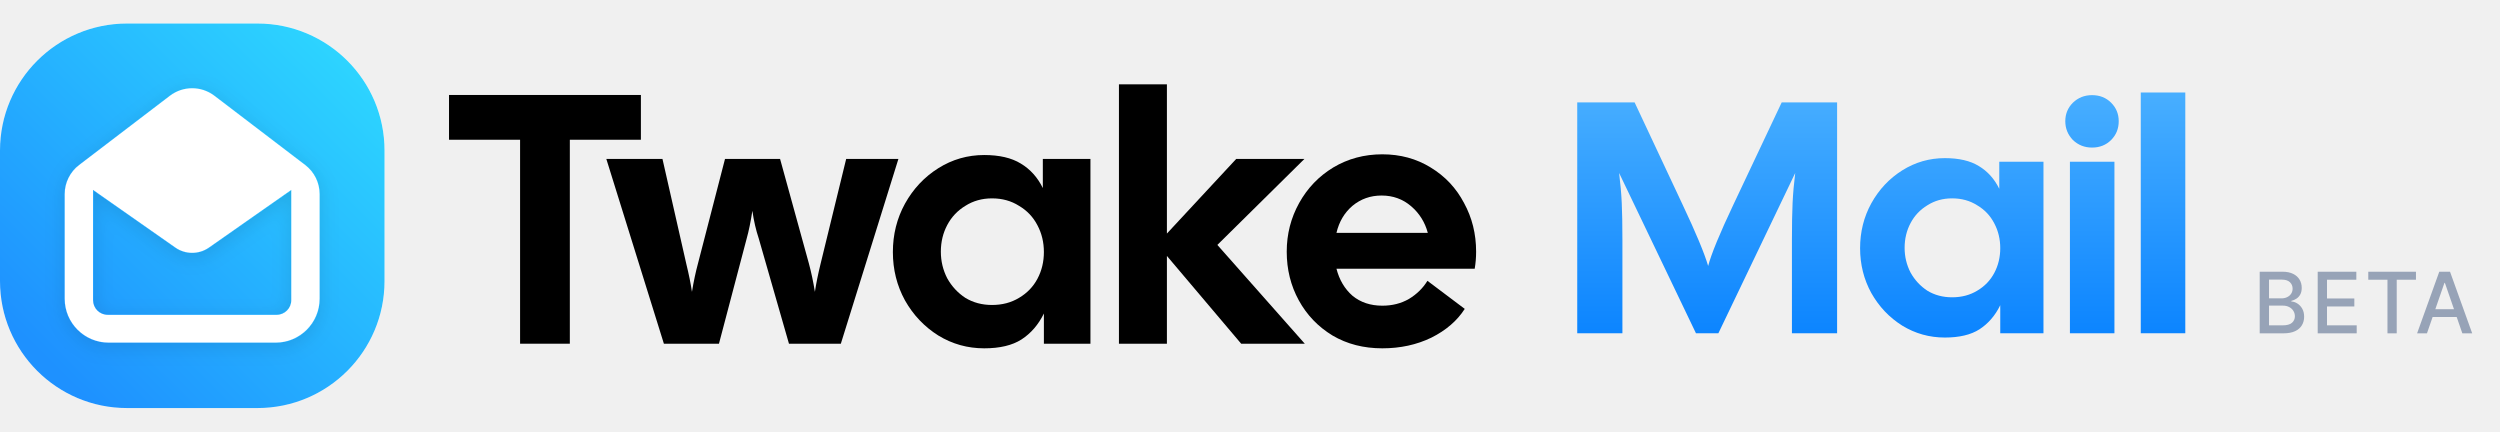
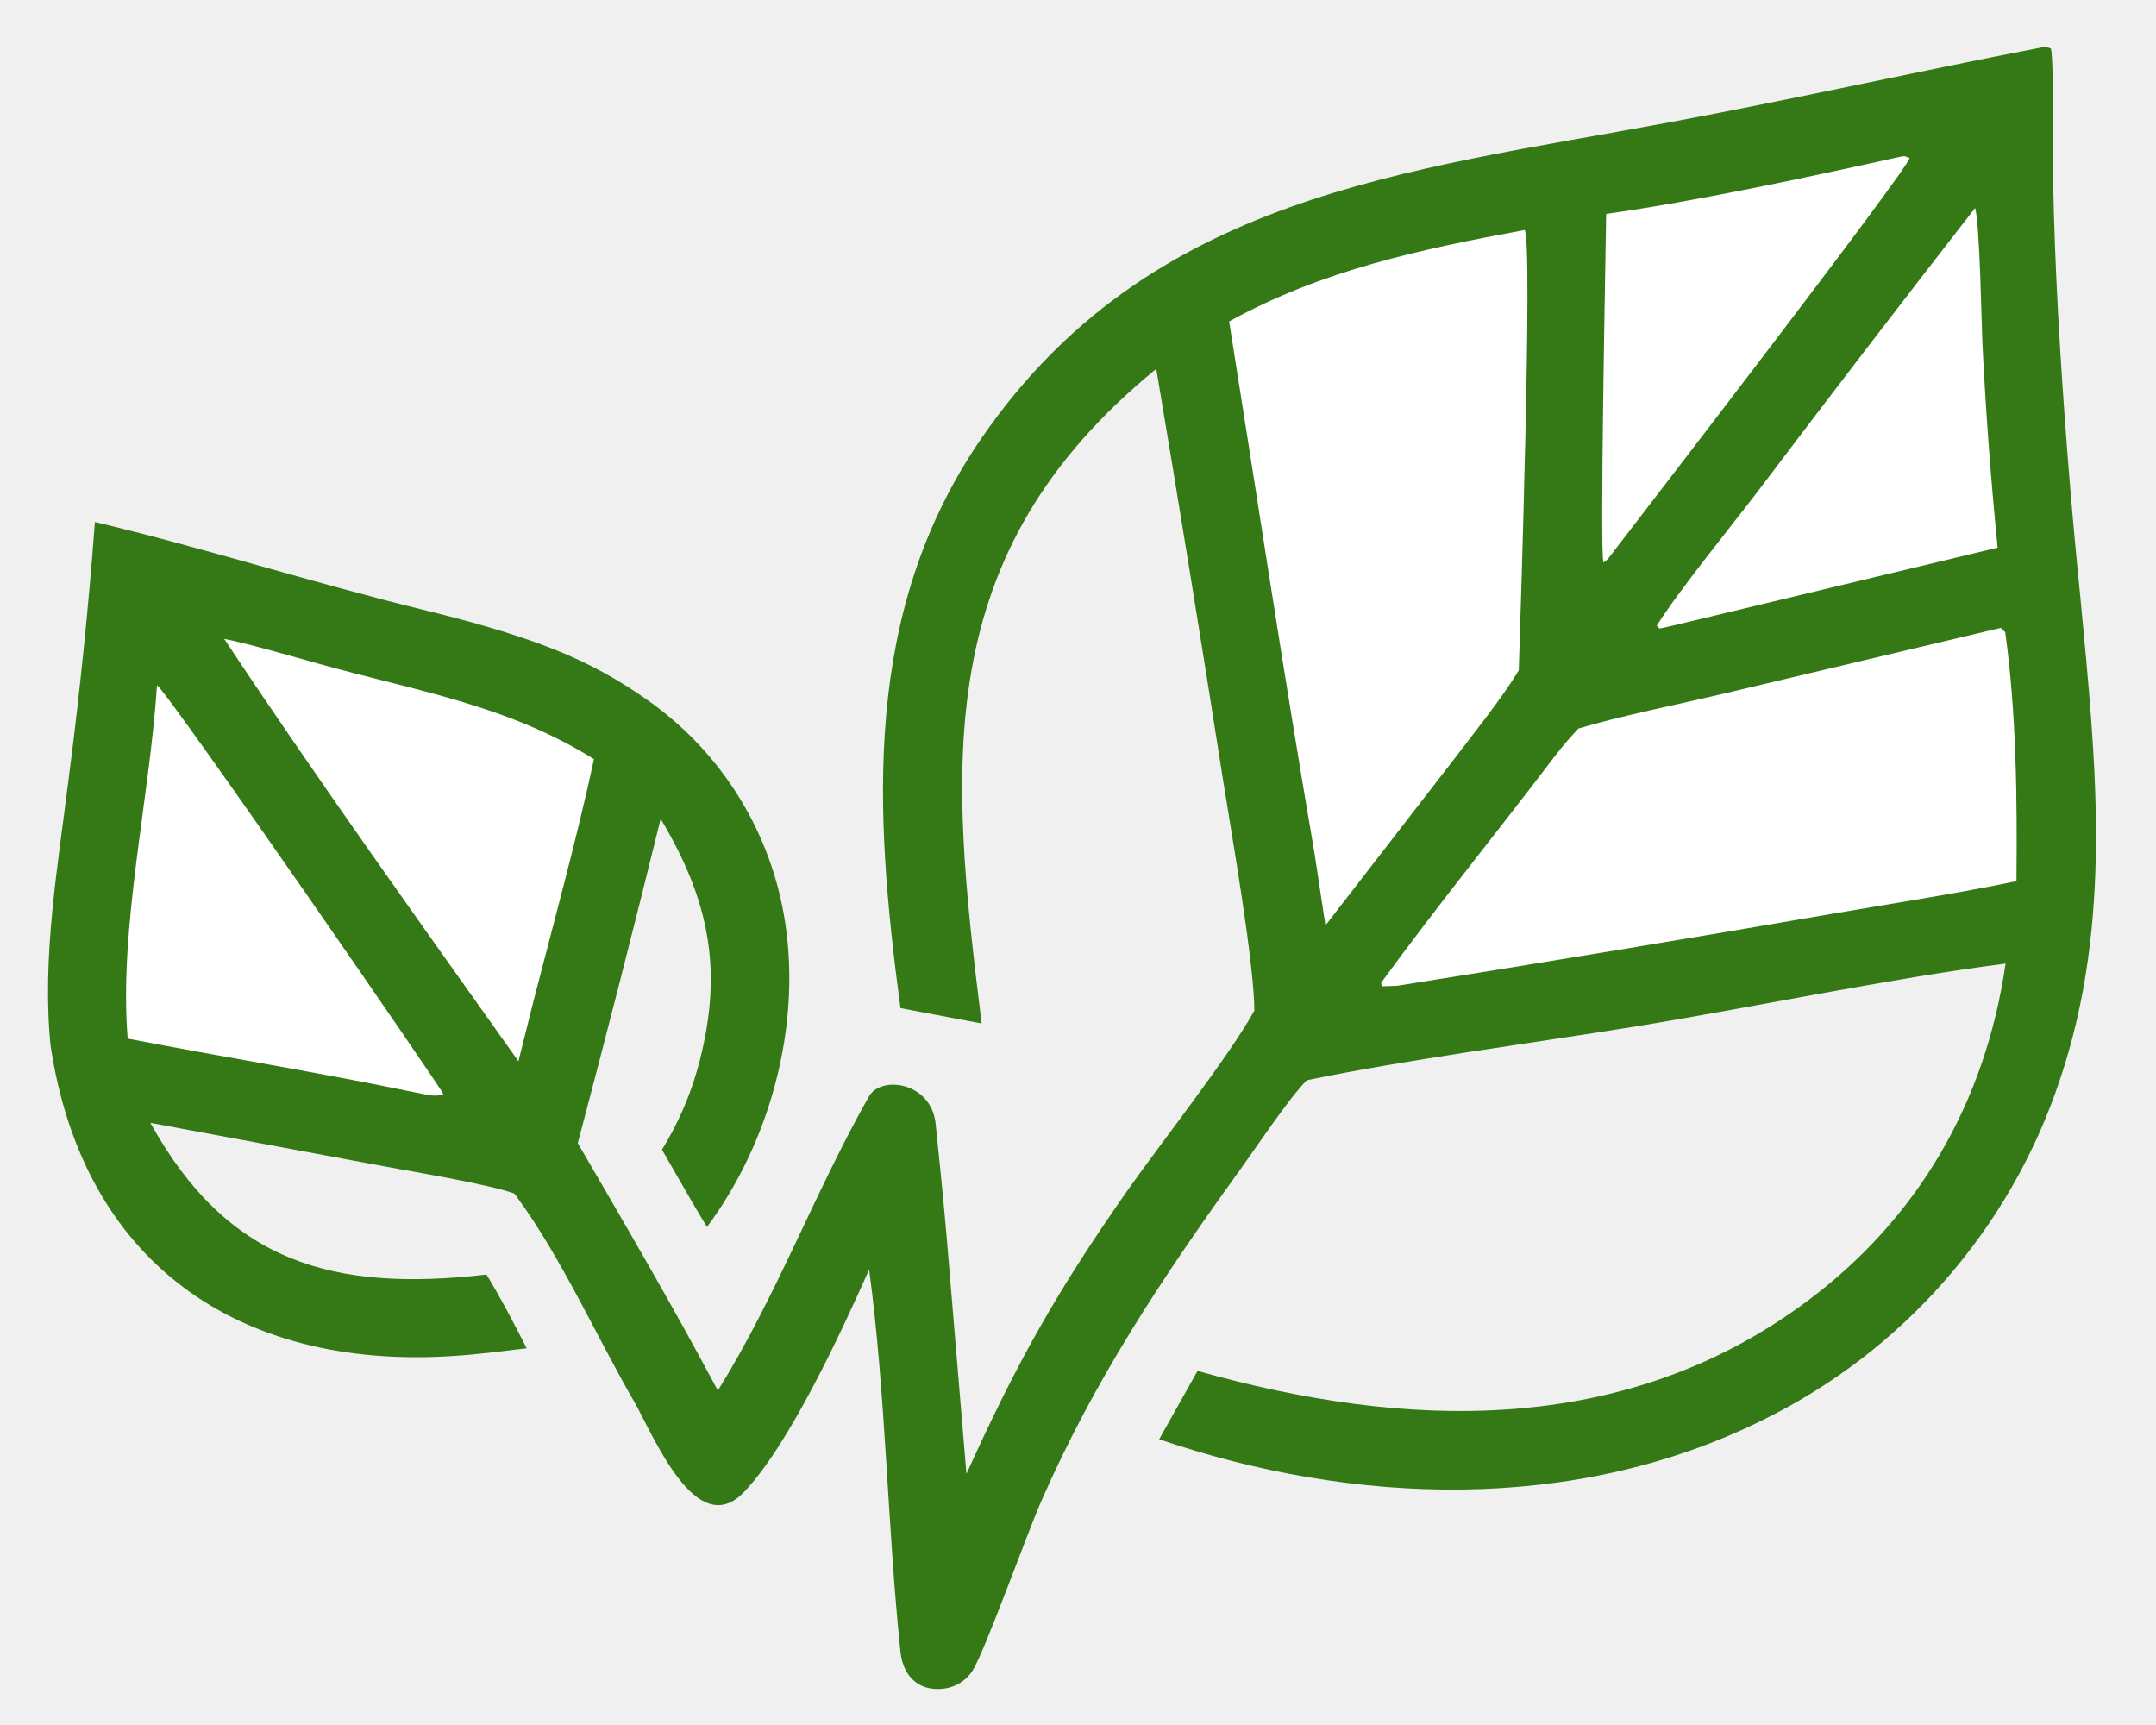
- <svg xmlns="http://www.w3.org/2000/svg" width="1275" height="220" viewBox="0 0 1275 220" fill="none">
-   <path d="M265.244 71.27H229V48.437H326.858V71.27H290.614V175.29H265.244V71.27Z" fill="black" />
-   <path d="M309.226 81.056H337.859L350 134.515C351.329 139.952 352.296 144.724 352.9 148.832C353.745 143.637 354.772 138.804 355.98 134.334L369.753 81.056H397.842L412.521 134.334C413.729 138.804 414.756 143.637 415.601 148.832C416.205 144.724 417.172 139.952 418.501 134.515L431.549 81.056H458.188L428.83 175.29H402.372L386.969 121.649C385.519 117.3 384.432 112.588 383.707 107.514C382.861 113.071 381.895 117.783 380.807 121.649L366.672 175.29H338.583L309.226 81.056Z" fill="black" />
-   <path d="M501.941 177.645C493.484 177.645 485.691 175.471 478.563 171.122C471.436 166.651 465.757 160.671 461.529 153.181C457.421 145.691 455.367 137.475 455.367 128.535C455.367 119.595 457.421 111.38 461.529 103.889C465.757 96.278 471.436 90.238 478.563 85.768C485.691 81.297 493.484 79.062 501.941 79.062C509.673 79.062 515.895 80.512 520.606 83.412C525.439 86.311 529.184 90.479 531.842 95.916V81.056H556.125V175.29H532.385V159.886C529.607 165.564 525.801 169.974 520.969 173.115C516.257 176.135 509.914 177.645 501.941 177.645ZM479.832 128.354C479.832 133.186 480.919 137.717 483.094 141.945C485.389 146.053 488.47 149.375 492.336 151.912C496.323 154.329 500.853 155.537 505.927 155.537C511.122 155.537 515.713 154.329 519.7 151.912C523.808 149.496 526.949 146.234 529.123 142.127C531.298 138.019 532.385 133.488 532.385 128.535C532.385 123.582 531.298 119.051 529.123 114.944C526.949 110.715 523.808 107.393 519.7 104.977C515.713 102.44 511.122 101.171 505.927 101.171C500.853 101.171 496.323 102.44 492.336 104.977C488.349 107.393 485.269 110.655 483.094 114.763C480.919 118.87 479.832 123.401 479.832 128.354Z" fill="black" />
-   <path d="M595.125 130.529V175.29H570.661V43H595.125V119.112L630.463 81.056H665.257L620.858 124.911L665.438 175.29H633L595.125 130.529Z" fill="black" />
-   <path d="M704.978 177.645C695.433 177.645 686.977 175.471 679.607 171.122C672.237 166.651 666.499 160.671 662.391 153.181C658.284 145.691 656.23 137.415 656.23 128.354C656.23 119.414 658.344 111.138 662.573 103.527C666.801 95.916 672.6 89.875 679.969 85.405C687.46 80.935 695.796 78.7 704.978 78.7C714.159 78.7 722.375 80.935 729.623 85.405C736.993 89.875 742.671 95.916 746.658 103.527C750.766 111.017 752.819 119.293 752.819 128.354C752.819 131.374 752.578 134.274 752.094 137.052H681.6C683.05 142.731 685.768 147.322 689.755 150.825C693.863 154.208 698.937 155.899 704.978 155.899C710.052 155.899 714.582 154.751 718.569 152.456C722.556 150.04 725.697 146.959 727.992 143.214L747.02 157.53C743.154 163.571 737.476 168.464 729.986 172.209C722.495 175.833 714.159 177.645 704.978 177.645ZM728.174 118.749C726.724 113.313 723.885 108.782 719.656 105.158C715.428 101.534 710.414 99.721 704.615 99.721C698.937 99.721 693.984 101.473 689.755 104.977C685.648 108.48 682.929 113.071 681.6 118.749H728.174Z" fill="black" />
-   <path d="M804.387 52.22H833.653L858.042 104.192C864.882 118.657 869.255 129.142 871.161 135.645C872.731 129.59 877.048 119.106 884.112 104.192L908.669 52.22H936.926V169.957H913.883V122.358C913.883 114.621 913.995 108.341 914.219 103.52C914.444 98.698 914.892 93.596 915.565 88.214L876.375 169.957H864.938L825.748 88.214C826.421 93.596 826.869 98.698 827.093 103.52C827.318 108.341 827.43 114.621 827.43 122.358V169.957H804.387V52.22Z" fill="url(#paint0_linear_58327_606)" />
-   <path d="M991.875 172.144C984.026 172.144 976.793 170.126 970.178 166.089C963.562 161.94 958.292 156.39 954.367 149.437C950.555 142.485 948.648 134.86 948.648 126.563C948.648 118.265 950.555 110.64 954.367 103.688C958.292 96.624 963.562 91.017 970.178 86.868C976.793 82.719 984.026 80.645 991.875 80.645C999.051 80.645 1004.83 81.99 1009.2 84.682C1013.68 87.373 1017.16 91.241 1019.63 96.287V82.495H1042.17V169.957H1020.13V155.661C1017.55 160.931 1014.02 165.024 1009.54 167.939C1005.16 170.742 999.276 172.144 991.875 172.144ZM971.355 126.394C971.355 130.88 972.364 135.085 974.383 139.009C976.513 142.822 979.372 145.905 982.961 148.26C986.661 150.503 990.866 151.624 995.575 151.624C1000.4 151.624 1004.66 150.503 1008.36 148.26C1012.17 146.017 1015.09 142.99 1017.1 139.177C1019.12 135.365 1020.13 131.16 1020.13 126.563C1020.13 121.965 1019.12 117.76 1017.1 113.948C1015.09 110.023 1012.17 106.94 1008.36 104.697C1004.66 102.342 1000.4 101.165 995.575 101.165C990.866 101.165 986.661 102.342 982.961 104.697C979.26 106.94 976.401 109.967 974.383 113.78C972.364 117.592 971.355 121.797 971.355 126.394Z" fill="url(#paint1_linear_58327_606)" />
-   <path d="M1055.66 82.495H1078.36V169.957H1055.66V82.495ZM1053.3 61.807C1053.3 58.106 1054.59 54.967 1057.17 52.388C1059.86 49.809 1063.11 48.519 1066.93 48.519C1070.85 48.519 1074.1 49.809 1076.68 52.388C1079.26 54.967 1080.55 58.106 1080.55 61.807C1080.55 65.619 1079.26 68.815 1076.68 71.394C1074.1 73.973 1070.85 75.263 1066.93 75.263C1063.11 75.263 1059.86 73.973 1057.17 71.394C1054.59 68.703 1053.3 65.507 1053.3 61.807Z" fill="url(#paint2_linear_58327_606)" />
-   <path d="M1091.79 47.174H1114.5V169.957H1091.79V47.174Z" fill="url(#paint3_linear_58327_606)" />
-   <rect y="12" width="196.105" height="196.105" rx="64.764" fill="white" />
-   <rect y="12" width="196.105" height="196.105" rx="64.764" fill="url(#paint4_linear_58327_606)" />
-   <g filter="url(#filter0_d_58327_606)">
-     <path fill-rule="evenodd" clip-rule="evenodd" d="M40.352 84.151C35.719 87.685 33 93.178 33 99.004V152.32C33 164.7 43.036 174.735 55.415 174.735H140.585C152.964 174.735 163 164.7 163 152.32V99.004C163 93.178 160.281 87.685 155.648 84.151L109.327 48.826C102.637 43.725 93.362 43.725 86.673 48.826L40.352 84.151ZM47.444 96.84V153.101C47.444 157.227 50.79 160.573 54.916 160.573H141.084C145.21 160.573 148.556 157.227 148.556 153.101V96.84L106.573 126.243C101.426 129.847 94.574 129.847 89.427 126.243L47.444 96.84Z" fill="white" />
-   </g>
-   <path d="M1152.45 170V138.568H1163.96C1166.19 138.568 1168.04 138.936 1169.5 139.673C1170.97 140.399 1172.06 141.387 1172.79 142.635C1173.52 143.873 1173.88 145.27 1173.88 146.825C1173.88 148.135 1173.64 149.24 1173.16 150.14C1172.68 151.03 1172.03 151.746 1171.22 152.289C1170.43 152.821 1169.55 153.21 1168.58 153.455V153.762C1169.63 153.813 1170.65 154.151 1171.64 154.775C1172.64 155.389 1173.47 156.264 1174.12 157.4C1174.78 158.535 1175.11 159.917 1175.11 161.543C1175.11 163.15 1174.73 164.592 1173.97 165.871C1173.22 167.14 1172.07 168.148 1170.5 168.895C1168.94 169.632 1166.94 170 1164.5 170H1152.45ZM1157.2 165.933H1164.04C1166.31 165.933 1167.94 165.493 1168.92 164.613C1169.9 163.733 1170.39 162.633 1170.39 161.313C1170.39 160.321 1170.14 159.41 1169.64 158.581C1169.14 157.753 1168.43 157.093 1167.49 156.601C1166.57 156.11 1165.48 155.865 1164.21 155.865H1157.2V165.933ZM1157.2 152.166H1163.55C1164.61 152.166 1165.57 151.961 1166.42 151.552C1167.28 151.143 1167.96 150.57 1168.46 149.833C1168.97 149.086 1169.23 148.206 1169.23 147.193C1169.23 145.894 1168.77 144.804 1167.86 143.924C1166.95 143.044 1165.56 142.604 1163.67 142.604H1157.2V152.166ZM1182.03 170V138.568H1201.73V142.65H1186.77V152.227H1200.71V156.295H1186.77V165.918H1201.92V170H1182.03ZM1207.82 142.65V138.568H1232.14V142.65H1222.33V170H1217.61V142.65H1207.82ZM1237.75 170H1232.72L1244.03 138.568H1249.51L1260.82 170H1255.79L1246.9 144.277H1246.66L1237.75 170ZM1238.6 157.691H1254.93V161.682H1238.6V157.691Z" fill="#97A3B7" />
-   <defs>
-     <filter id="filter0_d_58327_606" x="23" y="37" width="150" height="149.735" filterUnits="userSpaceOnUse" color-interpolation-filters="sRGB">
-       <feFlood flood-opacity="0" result="BackgroundImageFix" />
-       <feColorMatrix in="SourceAlpha" type="matrix" values="0 0 0 0 0 0 0 0 0 0 0 0 0 0 0 0 0 0 127 0" result="hardAlpha" />
-       <feOffset dy="2" />
-       <feGaussianBlur stdDeviation="5" />
-       <feComposite in2="hardAlpha" operator="out" />
-       <feColorMatrix type="matrix" values="0 0 0 0 0 0 0 0 0 0 0 0 0 0 0 0 0 0 0.1 0" />
-       <feBlend mode="normal" in2="BackgroundImageFix" result="effect1_dropShadow_58327_606" />
-       <feBlend mode="normal" in="SourceGraphic" in2="effect1_dropShadow_58327_606" result="shape" />
-     </filter>
-     <linearGradient id="paint0_linear_58327_606" x1="839.942" y1="16.226" x2="839.942" y2="172" gradientUnits="userSpaceOnUse">
-       <stop stop-color="#57B9FF" />
-       <stop offset="1" stop-color="#0B84FF" />
-     </linearGradient>
-     <linearGradient id="paint1_linear_58327_606" x1="839.942" y1="16.226" x2="839.942" y2="172" gradientUnits="userSpaceOnUse">
-       <stop stop-color="#57B9FF" />
-       <stop offset="1" stop-color="#0B84FF" />
-     </linearGradient>
-     <linearGradient id="paint2_linear_58327_606" x1="839.942" y1="16.226" x2="839.942" y2="172" gradientUnits="userSpaceOnUse">
-       <stop stop-color="#57B9FF" />
-       <stop offset="1" stop-color="#0B84FF" />
-     </linearGradient>
-     <linearGradient id="paint3_linear_58327_606" x1="839.942" y1="16.226" x2="839.942" y2="172" gradientUnits="userSpaceOnUse">
-       <stop stop-color="#57B9FF" />
-       <stop offset="1" stop-color="#0B84FF" />
-     </linearGradient>
-     <linearGradient id="paint4_linear_58327_606" x1="27.5" y1="187.5" x2="191.5" y2="21.5" gradientUnits="userSpaceOnUse">
-       <stop stop-color="#1E91FF" />
-       <stop offset="0.997" stop-color="#2ED9FF" />
-     </linearGradient>
-   </defs>
+ <svg xmlns="http://www.w3.org/2000/svg" version="1.1" viewBox="715 435 650 520" width="325" height="260">
+   <path transform="translate(0,0)" fill="rgb(53,121,22)" d="M 1330.73 449.255 C 1332.06 448.951 1331.68 449.15 1333.31 449.621 C 1334.25 452.753 1333.87 482.518 1333.96 488.923 C 1334.24 502.543 1334.75 516.158 1335.49 529.762 C 1337.09 558.423 1339.34 587.044 1342.25 615.602 C 1346.85 664.658 1352.13 712.724 1336.01 760.542 C 1321.06 805.492 1288.62 842.521 1246.04 863.266 C 1189.51 891.155 1123.06 888.852 1064.47 868.863 L 1076.04 848.255 C 1138.43 865.861 1204.28 868.317 1259.37 827.567 C 1293.33 802.449 1313.61 767.177 1319.65 725.475 C 1284.15 730.039 1243.17 738.76 1207.25 744.565 C 1176.37 749.555 1139.01 754.414 1108.96 760.644 C 1103.3 766.469 1093.92 780.619 1088.74 787.798 C 1065.46 820.094 1045.07 850.785 1029.01 887.32 C 1024.57 897.411 1011.72 933.272 1008.17 938.691 C 1006.22 941.67 1003.05 943.632 999.509 944.047 C 991.905 944.967 987.235 940.198 986.482 933.005 C 982.501 895.009 982.113 855.536 977.03 817.702 C 968.903 835.971 952.938 870.634 939.249 884.831 C 924.826 899.789 911.919 867.438 906.239 857.619 C 894.976 838.145 884.314 814.22 870.851 795.845 L 870.074 794.797 C 862.433 792.005 840.696 788.428 831.713 786.752 L 760.331 773.485 C 783.575 815.526 815.318 824.559 861.676 819.209 C 866.308 826.905 869.73 833.475 873.79 841.437 C 866.245 842.35 858.78 843.311 851.191 843.79 C 786.38 847.872 739.934 815.145 730.222 750.074 C 727.599 723.312 732.447 696.107 735.741 669.412 C 739.06 643.803 741.684 618.108 743.61 592.355 C 776.611 600.2 809.503 610.74 842.521 618.806 C 855.412 621.955 869.638 625.812 881.904 630.69 C 892.182 634.737 901.914 640.054 910.872 646.517 C 932.956 662.304 947.697 686.368 951.73 713.213 C 956.527 744.722 947.101 779.39 928.144 804.868 C 923.608 797.483 918.969 789.119 914.578 781.568 C 919.745 773.202 923.598 764.093 926.003 754.559 C 933.094 726.706 928.505 705.865 914.181 681.831 C 906.147 714.494 897.817 747.083 889.193 779.595 C 904.276 805.547 917.092 827.346 931.424 854.175 C 949.03 825.927 960.672 794.267 976.971 765.523 C 980.633 759.064 995.751 761.215 997.071 773.688 C 998.241 784.739 999.362 796.012 1000.34 807.15 L 1006.37 879.3 C 1021.55 845.752 1033.4 824.606 1054.8 794.03 C 1064.4 780.312 1085.96 752.95 1093.18 739.607 C 1093.02 724.438 1086.29 686.377 1083.75 670.262 C 1077.27 628.867 1070.55 587.51 1063.6 546.192 C 995.106 602.095 1001.31 665.763 1010.95 743.526 L 986.469 738.896 C 978.51 679.249 974.884 619.368 1010.98 566.99 C 1061.35 493.918 1138.3 486.738 1217.83 471.961 C 1255.57 464.951 1293.12 456.494 1330.73 449.255 z" />
+   <path transform="translate(0,0)" fill="rgb(255,255,255)" d="M 1174.65 504.345 C 1177.17 507.357 1173.31 623.873 1172.88 637.081 C 1167.92 645.352 1158.67 656.898 1152.63 664.813 L 1114.6 713.967 L 1111.27 692.007 C 1102.24 639.656 1093.94 584.458 1085.57 531.891 C 1113.71 516.414 1143.34 510.113 1174.65 504.345 z" />
+   <path transform="translate(0,0)" fill="rgb(255,255,255)" d="M 1318.2 624.273 L 1319.54 625.552 C 1322.94 650.112 1323.16 675.853 1322.93 700.615 C 1305.77 704.236 1285.14 707.385 1267.64 710.42 C 1223.88 717.959 1180.06 725.208 1136.2 732.168 L 1131.54 732.33 L 1131.41 731.228 C 1148.28 708.07 1166.53 685.664 1183.85 662.827 C 1186.04 659.936 1188.4 657.278 1190.87 654.621 C 1202.63 651.033 1221.37 647.237 1233.92 644.272 L 1318.2 624.273 z" />
+   <path transform="translate(0,0)" fill="rgb(255,255,255)" d="M 782.598 627.601 C 788.443 628.644 804.497 633.247 811.147 635.106 C 840.389 643.282 867.916 647.499 894.069 663.853 C 889.095 687.022 881.828 713.594 875.835 736.768 L 871.299 754.912 C 842.491 714.381 809.844 668.729 782.598 627.601 z" />
+   <path transform="translate(0,0)" fill="rgb(255,255,255)" d="M 762.336 641.542 C 766.416 644.713 848.454 763.666 848.668 764.803 C 846.045 765.885 843.474 764.872 840.243 764.328 C 812.163 758.477 782.011 753.625 753.492 748.083 C 750.795 714.534 760.072 676.129 762.336 641.542 z" />
+   <path transform="translate(0,0)" fill="rgb(255,255,255)" d="M 1310.47 497.696 C 1311.89 502.546 1312.38 532.708 1312.72 539.598 C 1313.73 559.794 1315.24 579.962 1317.26 600.083 L 1218.36 623.828 L 1215.29 624.484 L 1214.49 623.595 C 1221.16 612.971 1237.14 593.4 1245.26 582.714 C 1266.79 554.216 1288.53 525.876 1310.47 497.696 z" />
+   <path transform="translate(0,0)" fill="rgb(255,255,255)" d="M 1287.94 482.244 C 1289.69 482.011 1288.75 481.956 1290.72 482.628 C 1290.22 486.092 1208.31 592.346 1199.75 603.501 L 1198.44 604.614 C 1197.25 602.822 1199.11 509.528 1199.24 499.481 C 1226.65 495.614 1260.67 488.294 1287.94 482.244 z" />
</svg>
